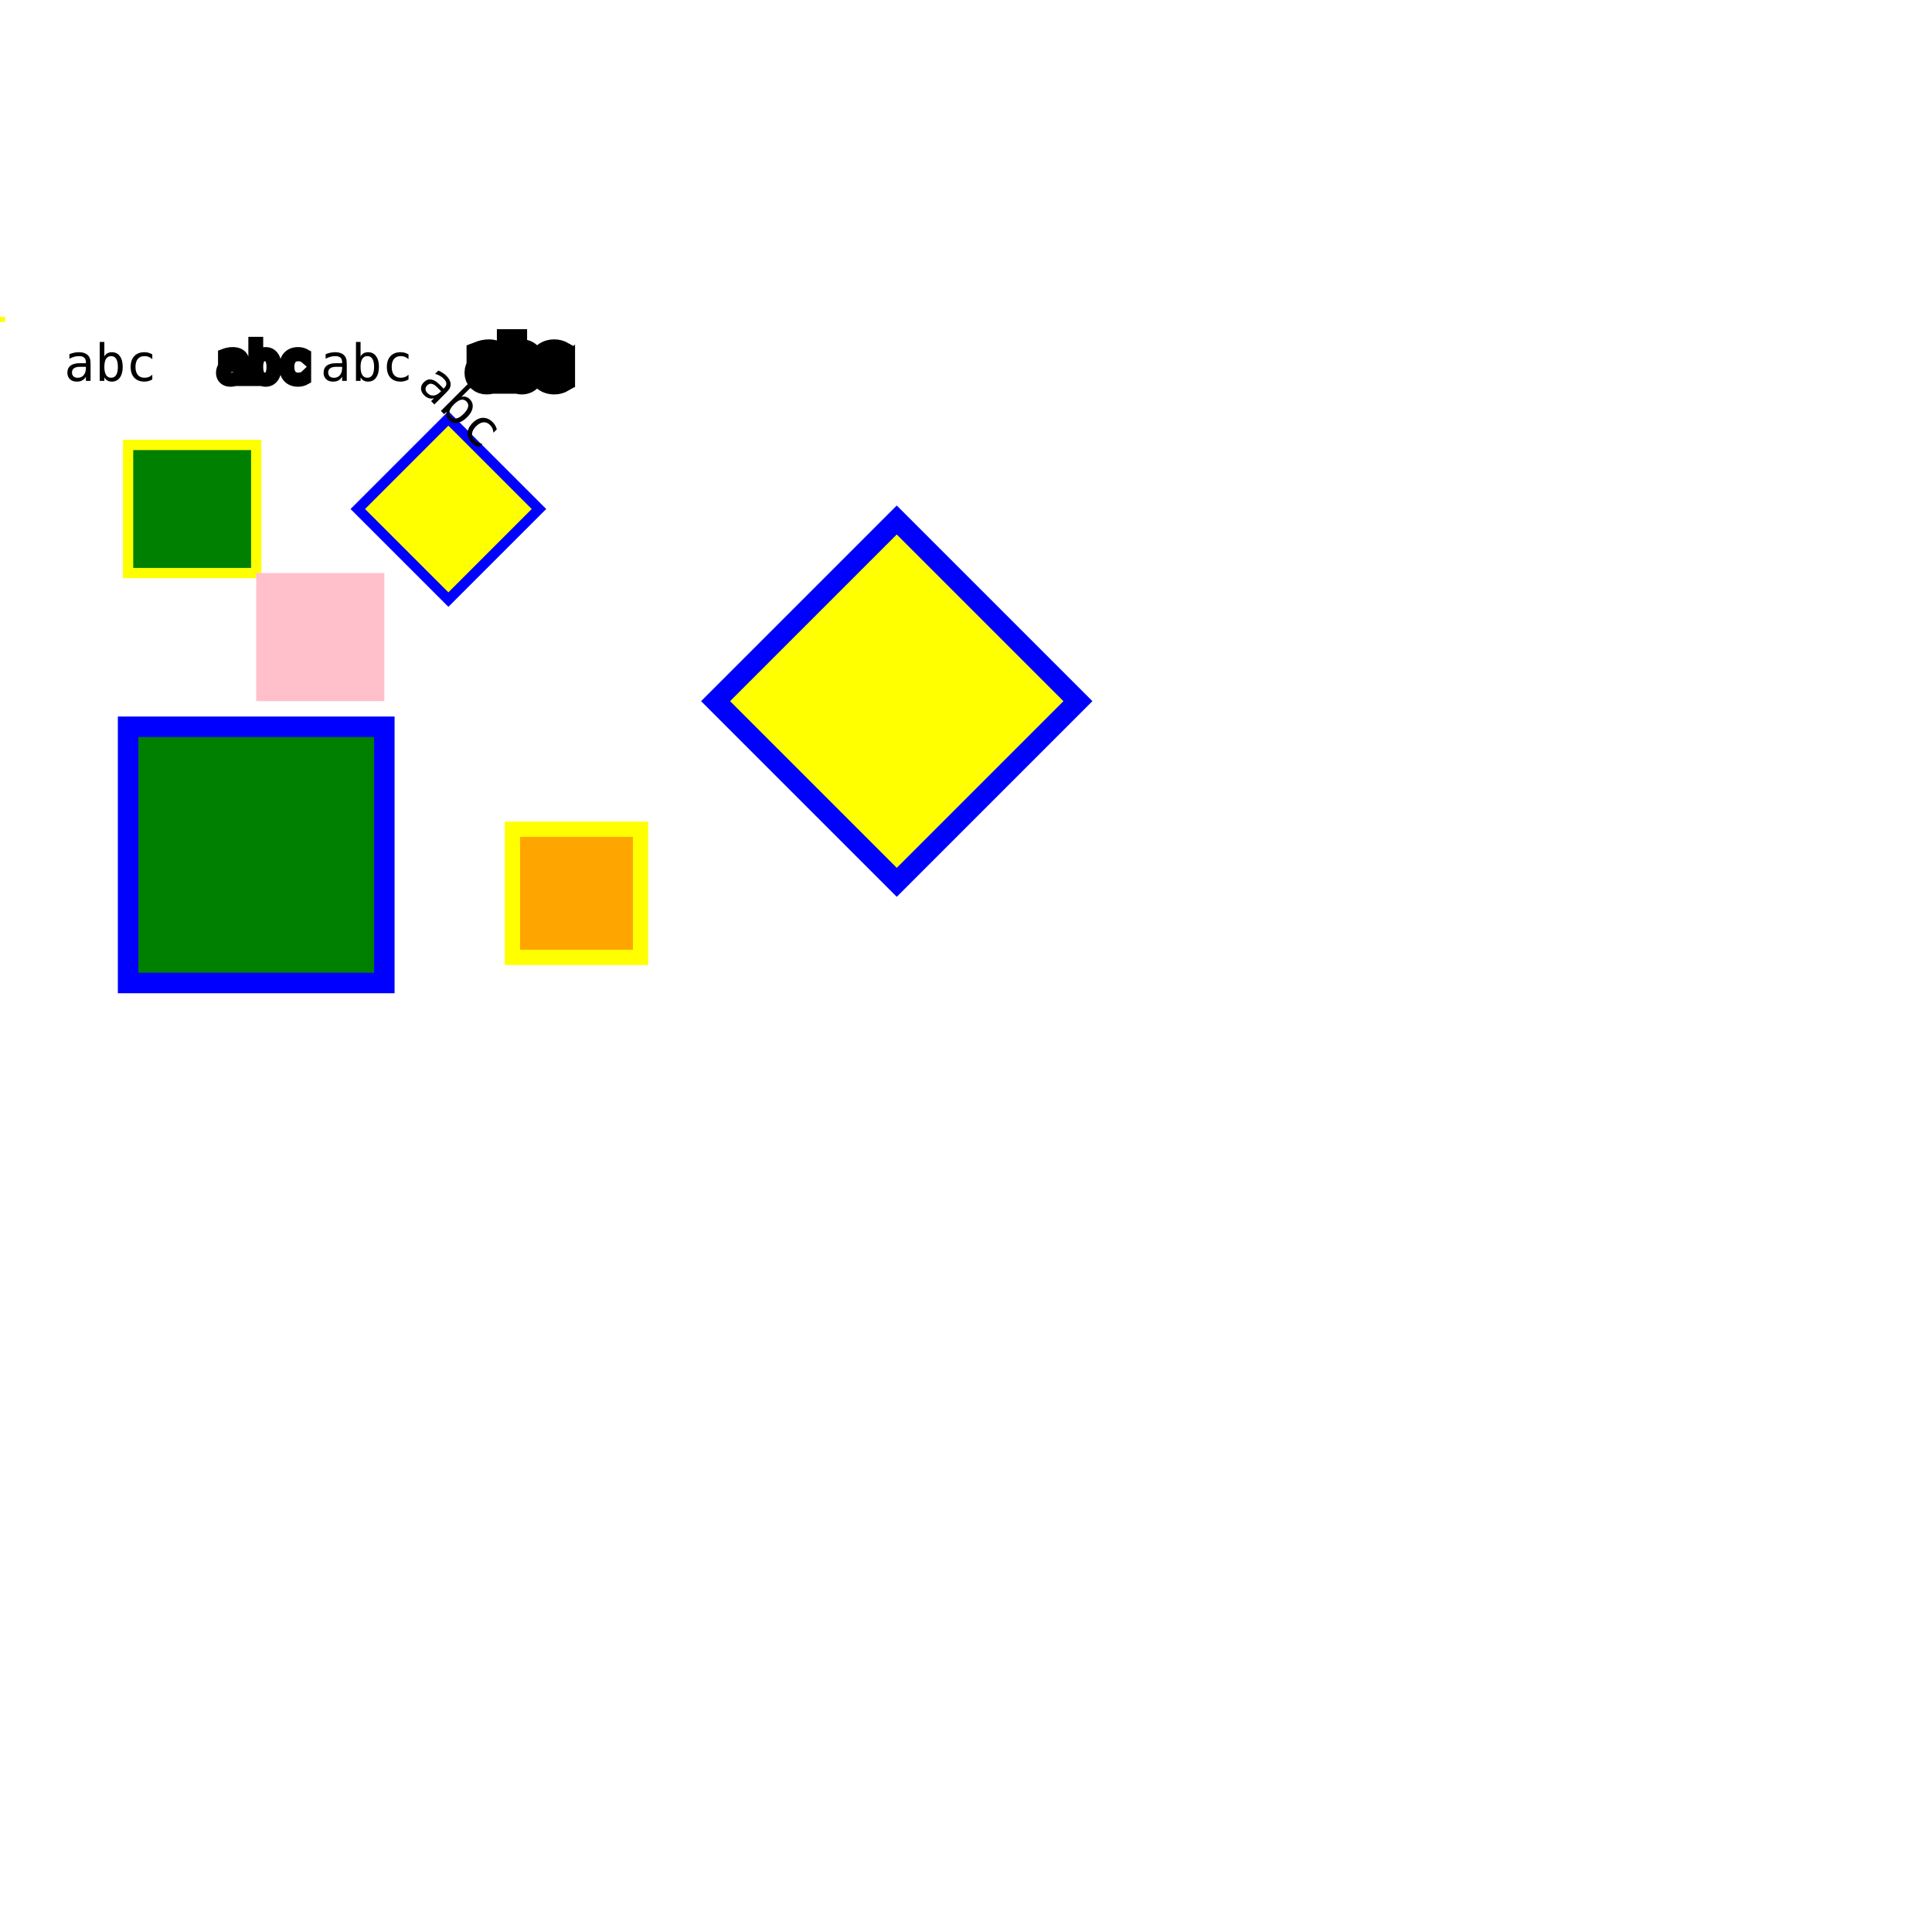
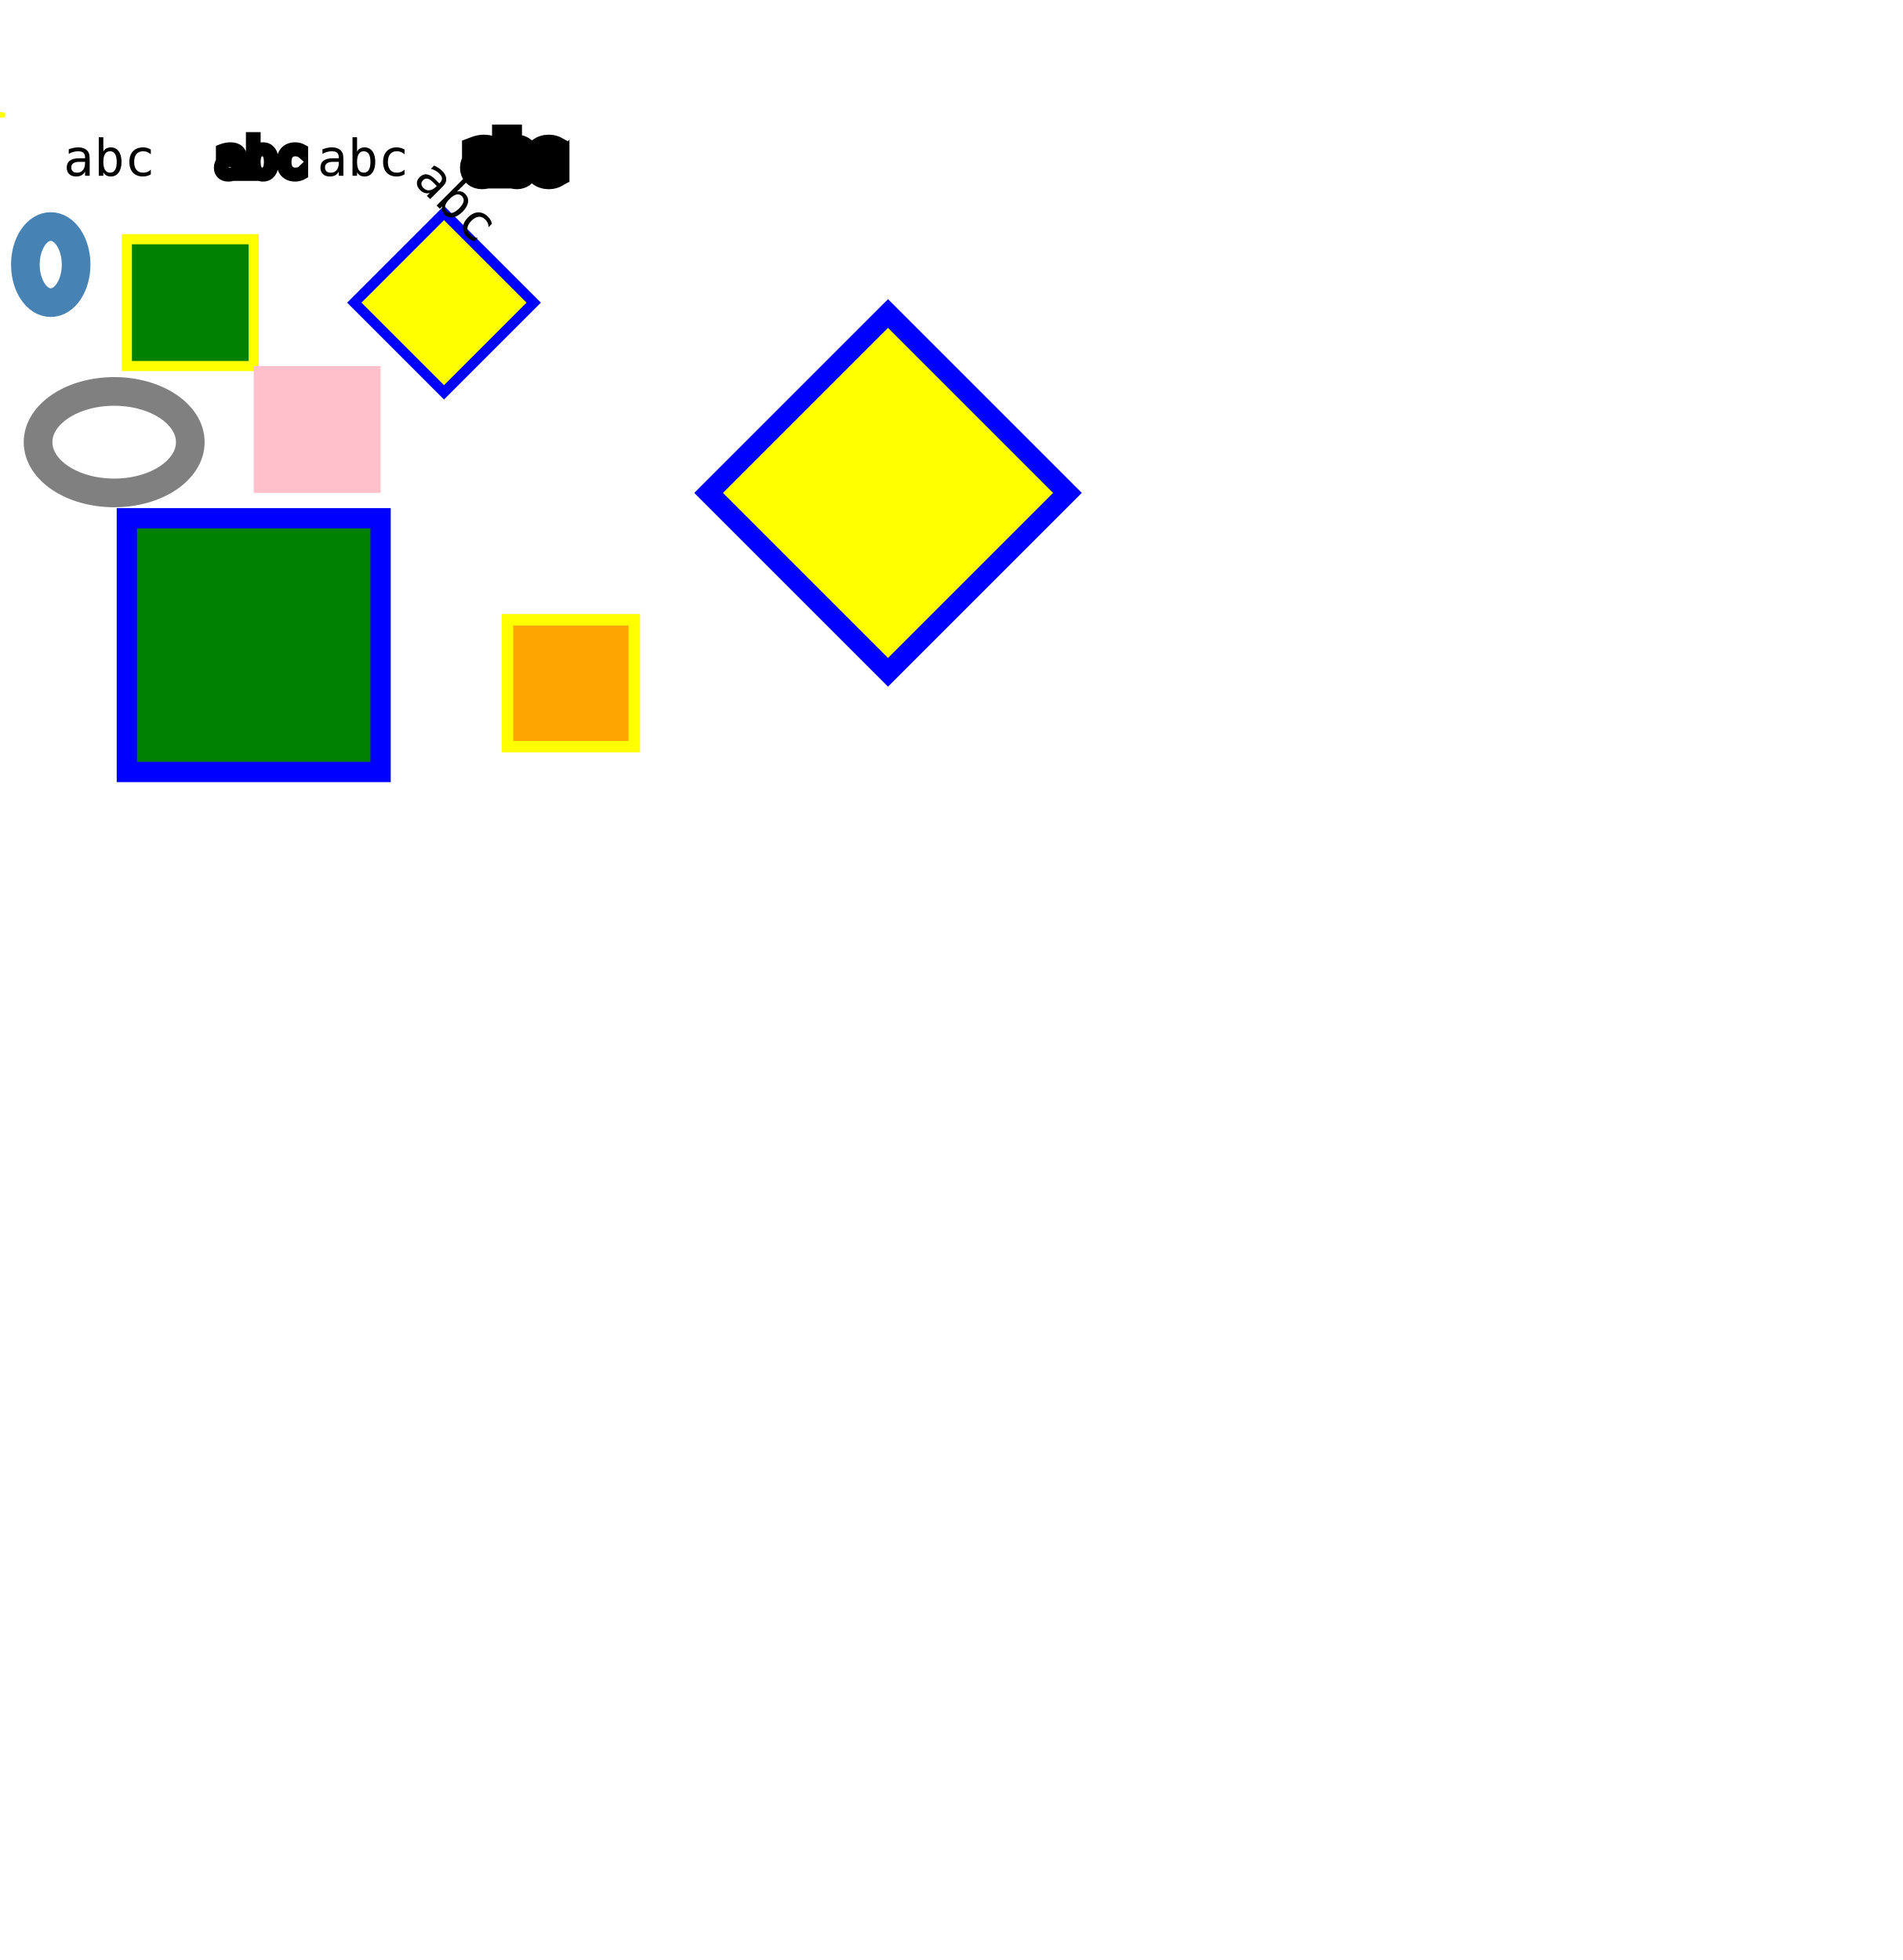
<svg xmlns="http://www.w3.org/2000/svg" width="750" version="1.1">
  <style type="text/css">
text { font: 20px monospace; }
  </style>
  <g id="g">
    <svg id="svg1" x="10" y="10" width="25" height="30" />
    <svg id="svg2" width="1" height="1" overflow="visible">
      <rect width="2" height="2" fill="yellow" />
    </svg>
    <svg id="svg3" width="1" height="1" overflow="hidden">
      <rect width="2" height="2" fill="yellow" />
    </svg>
    <text id="text1" x="25" y="25">abc</text>
    <text id="text1a" x="85" y="25" stroke="black" stroke-width="4">abc</text>
    <rect id="rect1" x="50" y="50" width="50" height="50" fill="green" />
    <rect id="rect1a" x="50" y="50" width="50" height="50" fill="none" stroke-width="4" stroke="yellow" />
    <text id="text2" x="125" y="25">abc</text>
    <text id="text2a" x="185" y="25" stroke="black" stroke-width="10">abc</text>
    <g transform="rotate(45 175 75)">
      <rect id="rect2" x="150" y="50" width="50" height="50" fill="yellow" />
      <rect id="rect2a" x="150" y="50" width="50" height="50" fill="none" stroke-width="4" stroke="blue" />
      <text id="text3" x="150" y="50" text-anchor="middle">abc</text>
    </g>
    <g transform="scale(2)">
      <rect id="rect3" x="25" y="80" width="50" height="50" fill="green" />
      <rect id="rect3a" x="25" y="80" width="50" height="50" fill="none" stroke-width="4" stroke="blue" />
      <rect id="rect3b" vector-effect="non-scaling-stroke" x="100" y="100" width="25" height="25" fill="orange" stroke-width="4" stroke="yellow" />
      <image id="i" x="10" y="10" width="100" height="100" />
    </g>
    <g transform="scale(2) rotate(45 175 75)">
      <rect id="rect4" x="150" y="50" width="50" height="50" fill="yellow" />
      <rect id="rect4a" x="150" y="50" width="50" height="50" fill="none" stroke-width="4" stroke="blue" />
    </g>
    <text id="text4" x="185" y="25" />
    <g id="g2">
      <rect x="100" y="100" width="50" height="50" fill="pink" />
      <text x="200" y="200" />
    </g>
+     <circle id="nonScalingStrokedCircle1" cx="0" cy="0" r="10" transform="translate(45 130) scale(3 -2)" fill="none" stroke="gray" stroke-width="10" vector-effect="non-scaling-stroke" />
+     <ellipse id="nonScalingStrokedEllipse1" cx="20" cy="-10" rx="5" ry="5" transform="matrix(0 3 -2 0 0 0)" fill="none" stroke="steelblue" stroke-width="10" vector-effect="non-scaling-stroke" />
  </g>
</svg>
